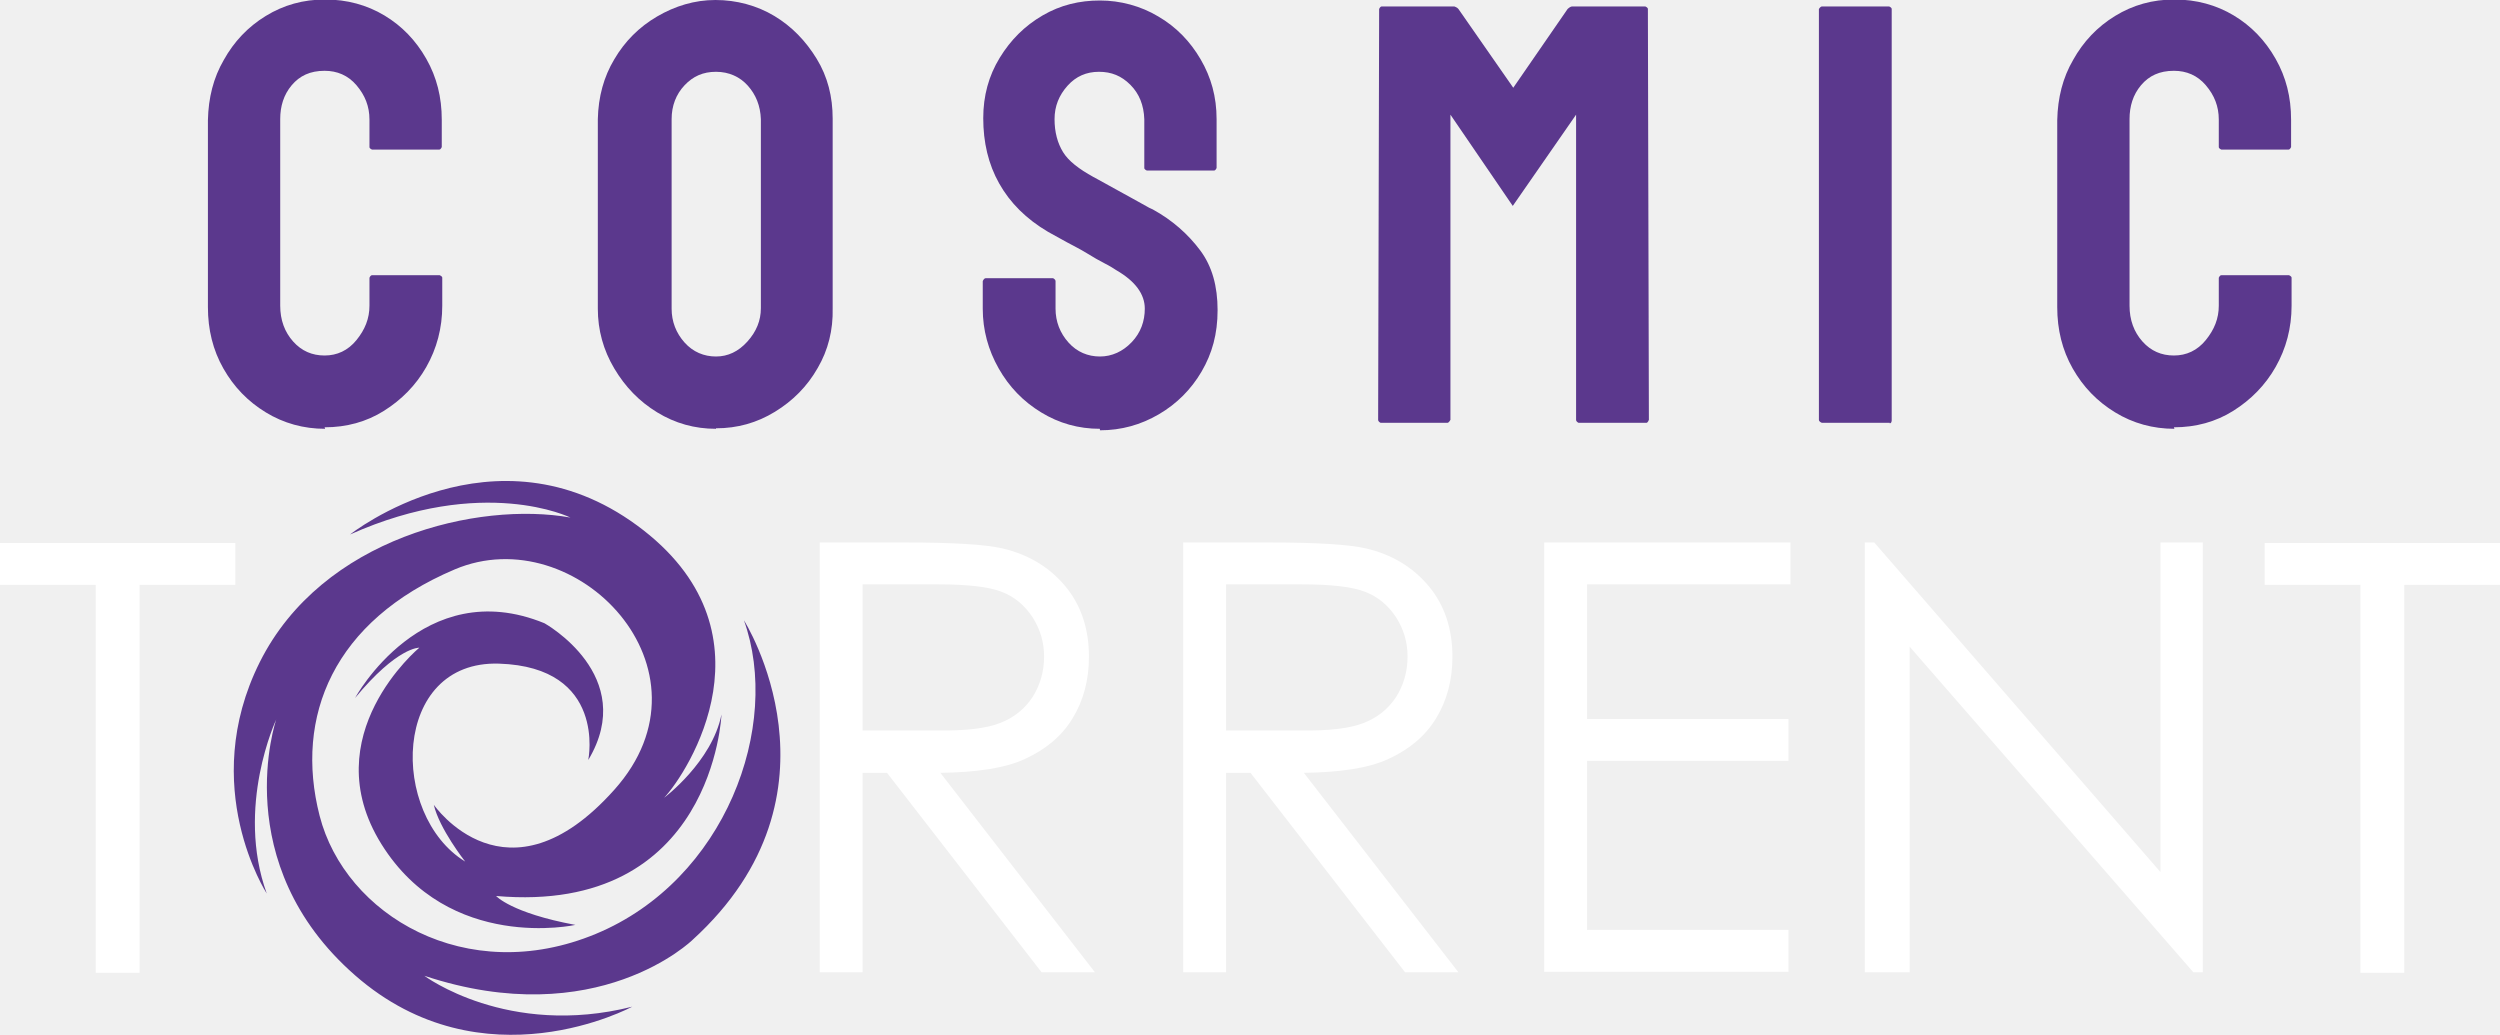
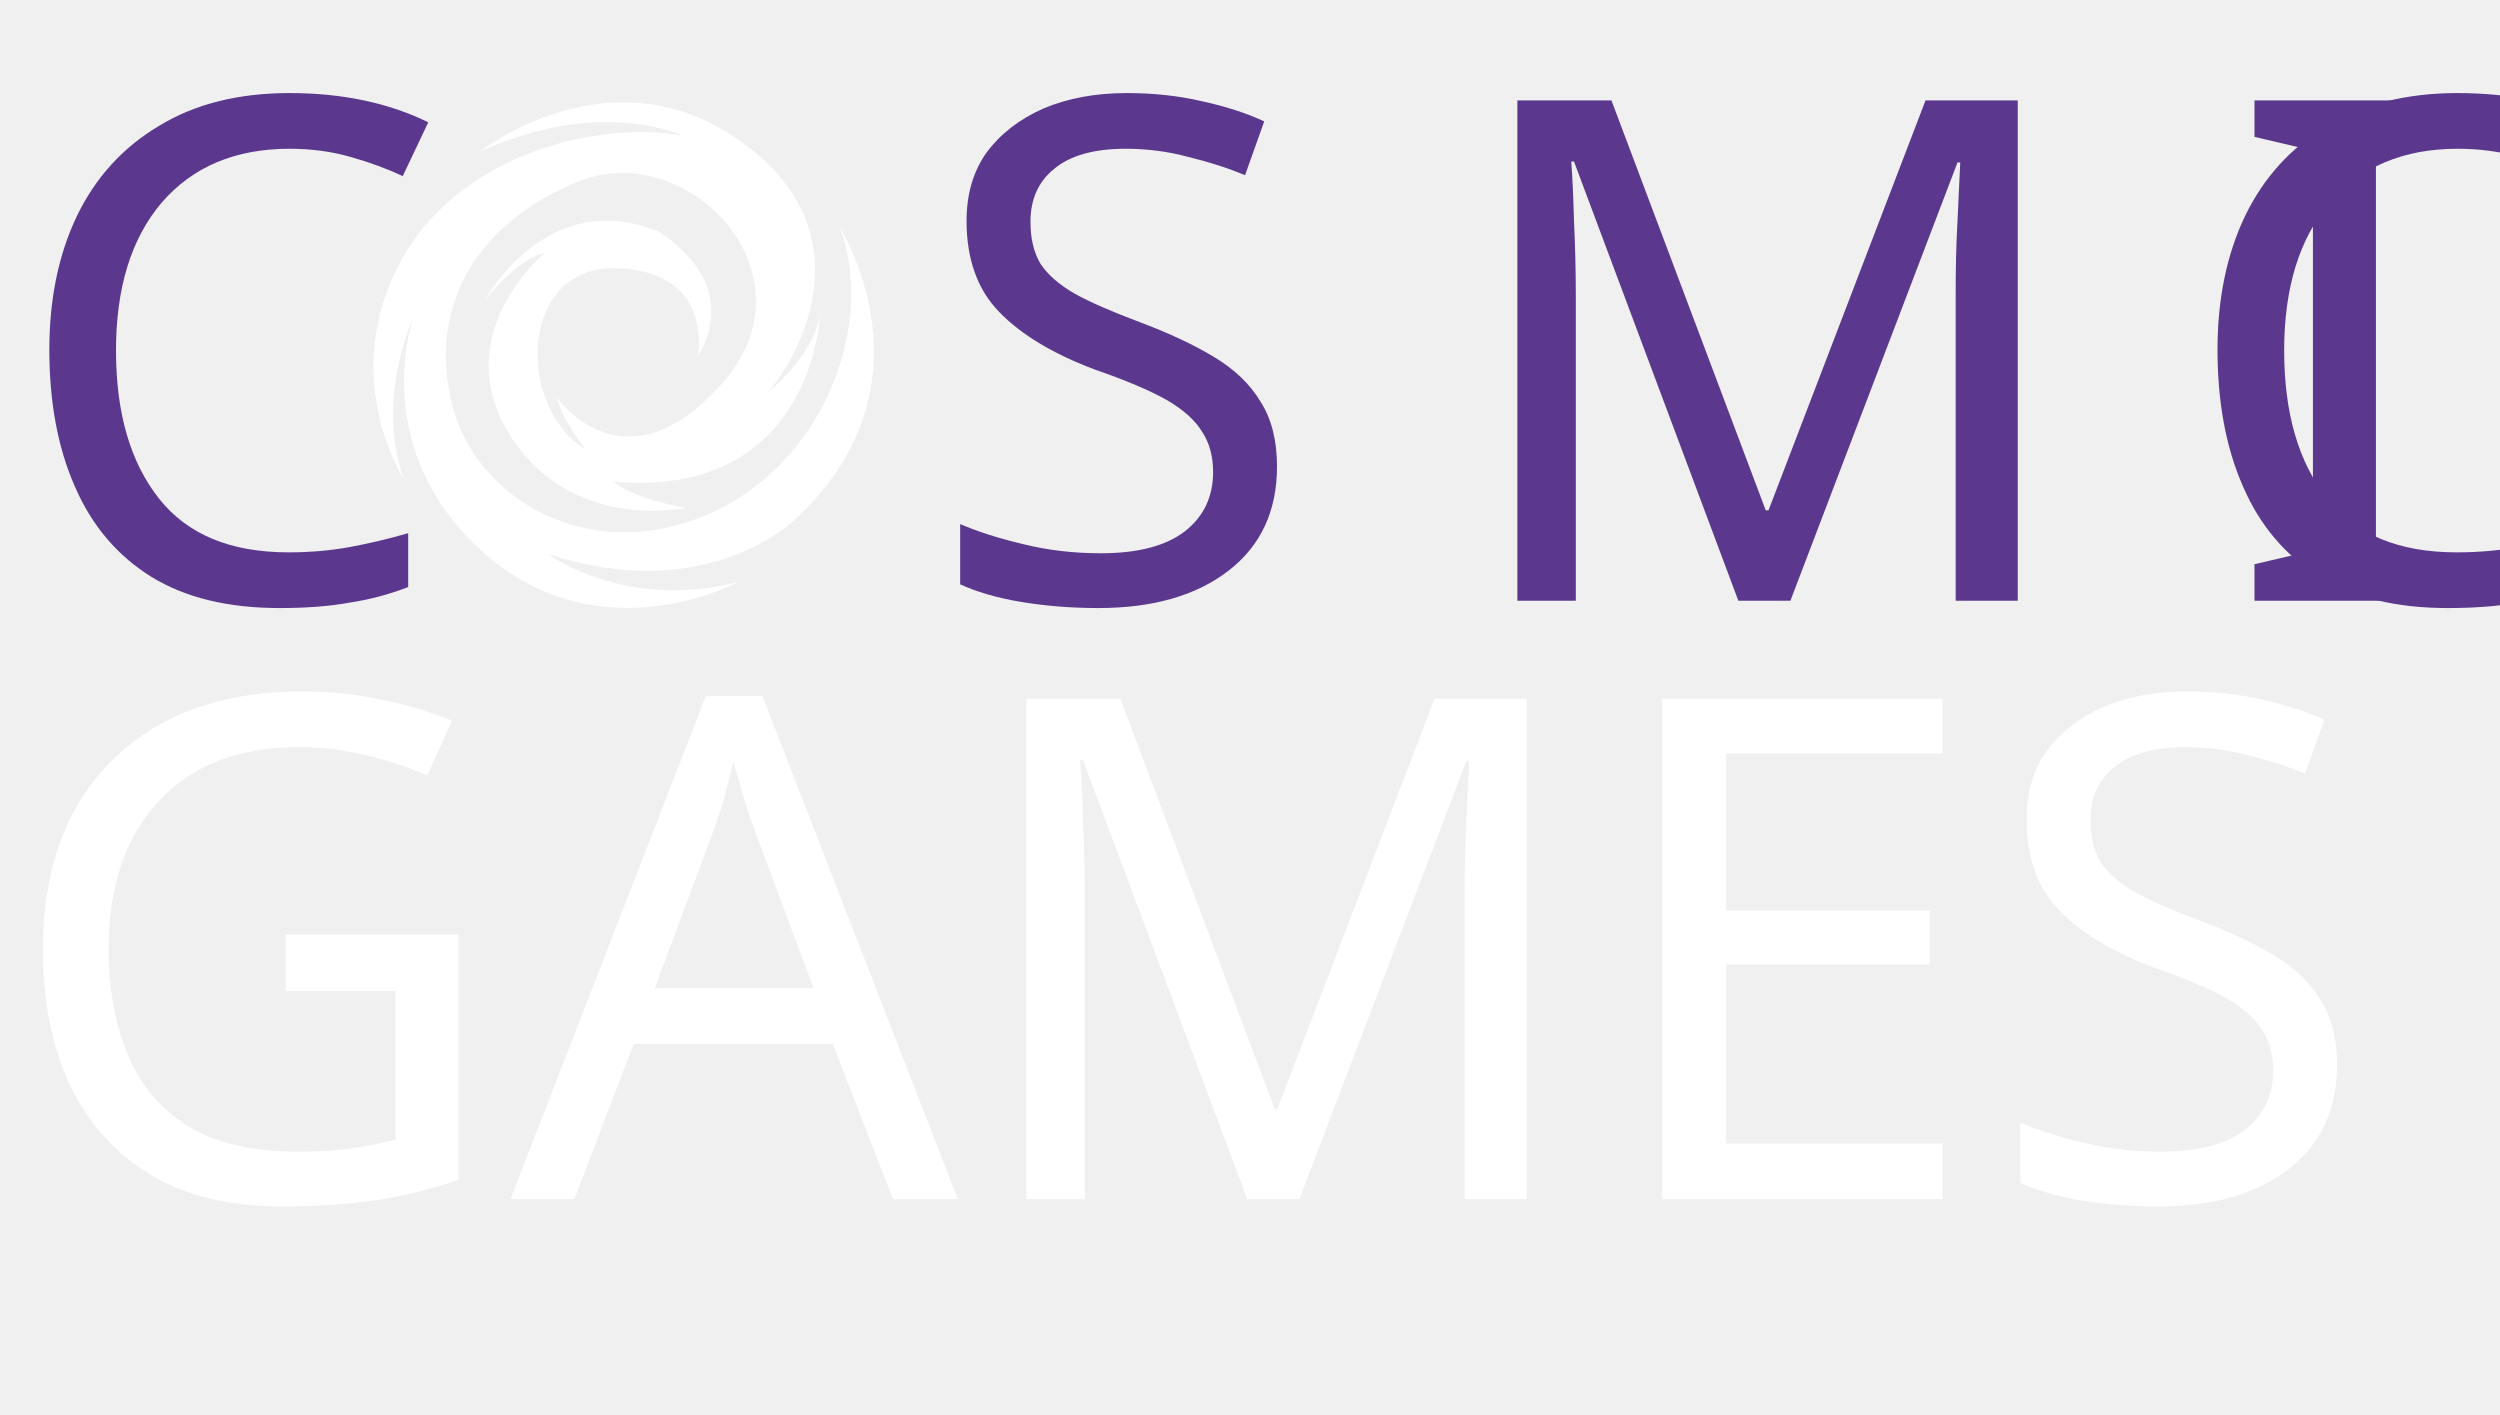
- <svg xmlns="http://www.w3.org/2000/svg" id="Camada_2" data-name="Camada 2" viewBox="0 0 50.14 20.75">
+ <svg xmlns="http://www.w3.org/2000/svg" id="Camada_2" data-name="Camada 2" viewBox="0 0 42.78 24.2">
  <defs>
    <style>
-       .cls-1 {
+       .cls-1, .cls-2 {
        fill: #fff;
      }

      .cls-2 {
+         font-family: CenturyGothic, 'Century Gothic';
+       }
+ 
+       .cls-2, .cls-3 {
+         font-size: 12px;
+       }
+ 
+       .cls-4, .cls-5 {
        fill: #5b388d;
+       }
+ 
+       .cls-3 {
+         font-family: Bayon-Regular, Bayon;
+       }
+ 
+       .cls-6 {
+         fill: none;
+         letter-spacing: .2em;
+       }
+ 
+       .cls-5 {
+         letter-spacing: .2em;
      }
    </style>
  </defs>
-   <g id="Dark">
+   <g id="Dark_cópia" data-name="Dark cópia">
    <g id="Estilo_2" data-name="Estilo 2">
-       <g>
-         <path class="cls-2" d="M6.52,8.6c-.43,0-.83-.11-1.19-.33-.36-.22-.64-.51-.85-.88s-.31-.78-.31-1.23V2.41c.01-.45,.11-.85,.32-1.21,.2-.36,.48-.66,.84-.88s.75-.33,1.19-.33,.84,.11,1.19,.32c.35,.21,.63,.5,.84,.87s.31,.77,.31,1.22v.55s-.02,.05-.05,.05h-1.35s-.05-.02-.05-.05v-.55c0-.27-.09-.49-.26-.69s-.39-.29-.64-.29c-.29,0-.5,.1-.66,.29s-.23,.42-.23,.68v3.74c0,.29,.09,.53,.26,.72s.38,.28,.63,.28,.47-.1,.64-.31,.26-.43,.26-.69v-.56s.02-.05,.05-.05h1.36s.05,.02,.05,.05v.56c0,.45-.11,.86-.32,1.23-.21,.37-.5,.66-.85,.88s-.75,.33-1.19,.33Z" />
-         <path class="cls-2" d="M14.36,8.6c-.43,0-.82-.11-1.18-.33-.36-.22-.64-.51-.86-.88s-.33-.77-.33-1.2V2.39c.01-.45,.12-.85,.33-1.2,.21-.36,.5-.65,.86-.86s.75-.33,1.17-.33,.83,.11,1.18,.32c.35,.21,.63,.5,.85,.86s.32,.76,.32,1.2v3.8c.01,.44-.09,.84-.3,1.2-.21,.37-.5,.66-.86,.88s-.75,.33-1.18,.33Zm0-1.45c.24,0,.45-.1,.63-.3s.27-.42,.27-.67V2.39c-.01-.27-.1-.49-.26-.67s-.38-.28-.64-.28-.46,.09-.63,.27-.26,.41-.26,.68v3.8c0,.26,.09,.49,.26,.68s.39,.28,.63,.28Z" />
-         <path class="cls-2" d="M22.06,8.6c-.43,0-.82-.11-1.18-.33-.36-.22-.64-.51-.85-.88s-.32-.77-.32-1.2v-.55s.02-.06,.06-.06h1.35s.05,.02,.05,.06v.55c0,.26,.09,.49,.26,.68s.39,.28,.63,.28,.46-.1,.64-.29,.26-.42,.26-.67c0-.29-.19-.55-.57-.77-.06-.04-.14-.09-.24-.14s-.22-.12-.35-.2-.27-.15-.4-.22-.25-.14-.38-.21c-.44-.26-.76-.58-.98-.97s-.32-.83-.32-1.31c0-.45,.11-.85,.33-1.21,.22-.36,.5-.64,.86-.85S21.65,.01,22.06,.01s.82,.11,1.17,.32c.36,.21,.64,.5,.85,.86s.32,.75,.32,1.2v.98s-.02,.05-.05,.05h-1.35s-.05-.02-.05-.05v-.98c-.01-.28-.1-.51-.28-.69s-.38-.26-.63-.26-.46,.09-.63,.28-.26,.41-.26,.67,.06,.48,.17,.66,.32,.34,.61,.5c.03,.02,.1,.05,.22,.12s.24,.13,.38,.21,.26,.14,.38,.21,.18,.1,.21,.11c.4,.22,.71,.5,.95,.82s.35,.72,.35,1.2-.11,.87-.32,1.23c-.21,.36-.5,.65-.86,.86s-.75,.32-1.18,.32Z" />
-         <path class="cls-2" d="M29.05,8.48h-1.36s-.05-.02-.05-.06l.02-8.24s.02-.05,.05-.05h1.46s.06,.02,.08,.05l1.1,1.58,1.09-1.58s.05-.05,.09-.05h1.47s.05,.02,.05,.05l.02,8.24s-.02,.06-.05,.06h-1.36s-.05-.02-.05-.06V2.3s-1.27,1.83-1.27,1.83l-1.25-1.83v6.12s-.03,.06-.06,.06Z" />
-         <path class="cls-2" d="M37.9,8.48h-1.36s-.06-.02-.06-.06V.18s.03-.05,.06-.05h1.35s.05,.02,.05,.05V8.43s0,.06-.04,.06Z" />
-         <path class="cls-2" d="M43.61,8.6c-.43,0-.83-.11-1.19-.33-.36-.22-.64-.51-.85-.88s-.31-.78-.31-1.23V2.41c.01-.45,.11-.85,.32-1.21,.2-.36,.48-.66,.84-.88s.75-.33,1.19-.33,.84,.11,1.19,.32c.35,.21,.63,.5,.84,.87s.31,.77,.31,1.22v.55s-.02,.05-.05,.05h-1.35s-.05-.02-.05-.05v-.55c0-.27-.09-.49-.26-.69s-.39-.29-.64-.29c-.29,0-.5,.1-.66,.29s-.23,.42-.23,.68v3.74c0,.29,.09,.53,.26,.72s.38,.28,.63,.28,.47-.1,.64-.31,.26-.43,.26-.69v-.56s.02-.05,.05-.05h1.36s.05,.02,.05,.05v.56c0,.45-.11,.86-.32,1.23-.21,.37-.5,.66-.85,.88s-.75,.33-1.19,.33Z" />
-       </g>
-       <g>
-         <g>
-           <path class="cls-1" d="M0,11.73v-.84H4.72v.84h-1.92v7.78h-.88v-7.78H0Z" />
-           <path class="cls-1" d="M16.44,10.88h1.72c.96,0,1.61,.04,1.95,.12,.51,.12,.93,.37,1.25,.75s.48,.86,.48,1.42c0,.47-.11,.88-.33,1.24-.22,.36-.54,.62-.95,.81s-.98,.27-1.7,.28l3.1,4h-1.07l-3.1-4h-.49v4h-.86V10.88Zm.86,.84v2.93h1.48c.58,.01,1-.04,1.28-.15,.28-.11,.49-.28,.65-.52,.15-.24,.23-.51,.23-.81s-.08-.55-.23-.79c-.16-.24-.36-.41-.62-.51-.25-.1-.68-.15-1.27-.15h-1.52Z" />
-           <path class="cls-1" d="M23.73,10.88h1.72c.96,0,1.61,.04,1.95,.12,.51,.12,.93,.37,1.25,.75s.48,.86,.48,1.42c0,.47-.11,.88-.33,1.24-.22,.36-.54,.62-.95,.81s-.98,.27-1.7,.28l3.1,4h-1.07l-3.1-4h-.49v4h-.86V10.88Zm.86,.84v2.93h1.48c.58,.01,1-.04,1.28-.15,.28-.11,.49-.28,.65-.52,.15-.24,.23-.51,.23-.81s-.08-.55-.23-.79c-.16-.24-.36-.41-.62-.51-.25-.1-.68-.15-1.27-.15h-1.52Z" />
-           <path class="cls-1" d="M30.97,10.88h4.94v.84h-4.08v2.7h4.04v.84h-4.04v3.39h4.04v.84h-4.9V10.88Z" />
-           <path class="cls-1" d="M37.4,19.5V10.88h.19l5.74,6.61v-6.61h.85v8.62h-.19l-5.69-6.53v6.53h-.89Z" />
-           <path class="cls-1" d="M45.42,11.73v-.84h4.72v.84h-1.92v7.78h-.88v-7.78h-1.92Z" />
-         </g>
-         <path class="cls-2" d="M11.8,15.23s.37-1.85-1.79-1.92-2.2,3.04-.68,3.97c0,0-.52-.66-.63-1.14,0,0,1.46,2.12,3.62-.3,2.16-2.41-.77-5.45-3.2-4.42s-3.22,2.95-2.71,4.94,2.94,3.45,5.54,2.37,3.73-4.17,2.97-6.29c0,0,2.2,3.47-1.03,6.41,0,0-1.91,1.87-5.38,.72,0,0,1.67,1.25,4.17,.62,0,0-2.99,1.62-5.56-.63s-1.58-5.13-1.58-5.13c0,0-.82,1.75-.19,3.49,0,0-1.39-2.14-.14-4.64s4.39-3.23,6.23-2.9c0,0-1.74-.86-4.42,.34,0,0,2.89-2.29,5.76-.18,2.87,2.11,1.01,4.96,.54,5.46,0,0,.96-.72,1.15-1.67,0,0-.16,4.02-4.52,3.64,0,0,.3,.34,1.59,.58,0,0-2.53,.56-3.89-1.62s.76-3.94,.76-3.94c0,0-.44-.02-1.29,1.01,0,0,1.36-2.5,3.8-1.5,0,0,1.89,1.05,.88,2.74Z" />
-       </g>
+       <text class="cls-3" transform="translate(.11 10.28)">
+         <tspan class="cls-5" x="0" y="0">C</tspan>
+         <tspan class="cls-6" x="7.83" y="0">O</tspan>
+         <tspan class="cls-5" x="15.71" y="0">SMI</tspan>
+         <tspan class="cls-4" x="37.1" y="0">C</tspan>
+       </text>
+       <path class="cls-1" d="M11.94,6.09s.29-1.45-1.39-1.5-1.72,2.38-.53,3.1c0,0-.41-.51-.49-.89,0,0,1.14,1.65,2.82-.23s-.6-4.25-2.49-3.45-2.52,2.3-2.11,3.85,2.29,2.7,4.32,1.85,2.91-3.25,2.31-4.91c0,0,1.72,2.71-.8,5,0,0-1.49,1.46-4.2,.57,0,0,1.31,.98,3.25,.48,0,0-2.34,1.27-4.34-.49s-1.23-4-1.23-4c0,0-.64,1.37-.15,2.73,0,0-1.09-1.67-.11-3.62s3.43-2.52,4.87-2.26c0,0-1.36-.67-3.45,.27,0,0,2.25-1.79,4.5-.14s.79,3.87,.42,4.26c0,0,.75-.57,.89-1.31,0,0-.12,3.14-3.53,2.84,0,0,.24,.27,1.24,.45,0,0-1.98,.44-3.03-1.27s.6-3.08,.6-3.08c0,0-.34-.01-1.01,.79,0,0,1.06-1.95,2.96-1.17,0,0,1.47,.82,.68,2.14Z" />
    </g>
+     <text class="cls-2" transform="translate(0 20.52)">
+       <tspan x="0" y="0">GAMES</tspan>
+     </text>
  </g>
</svg>
